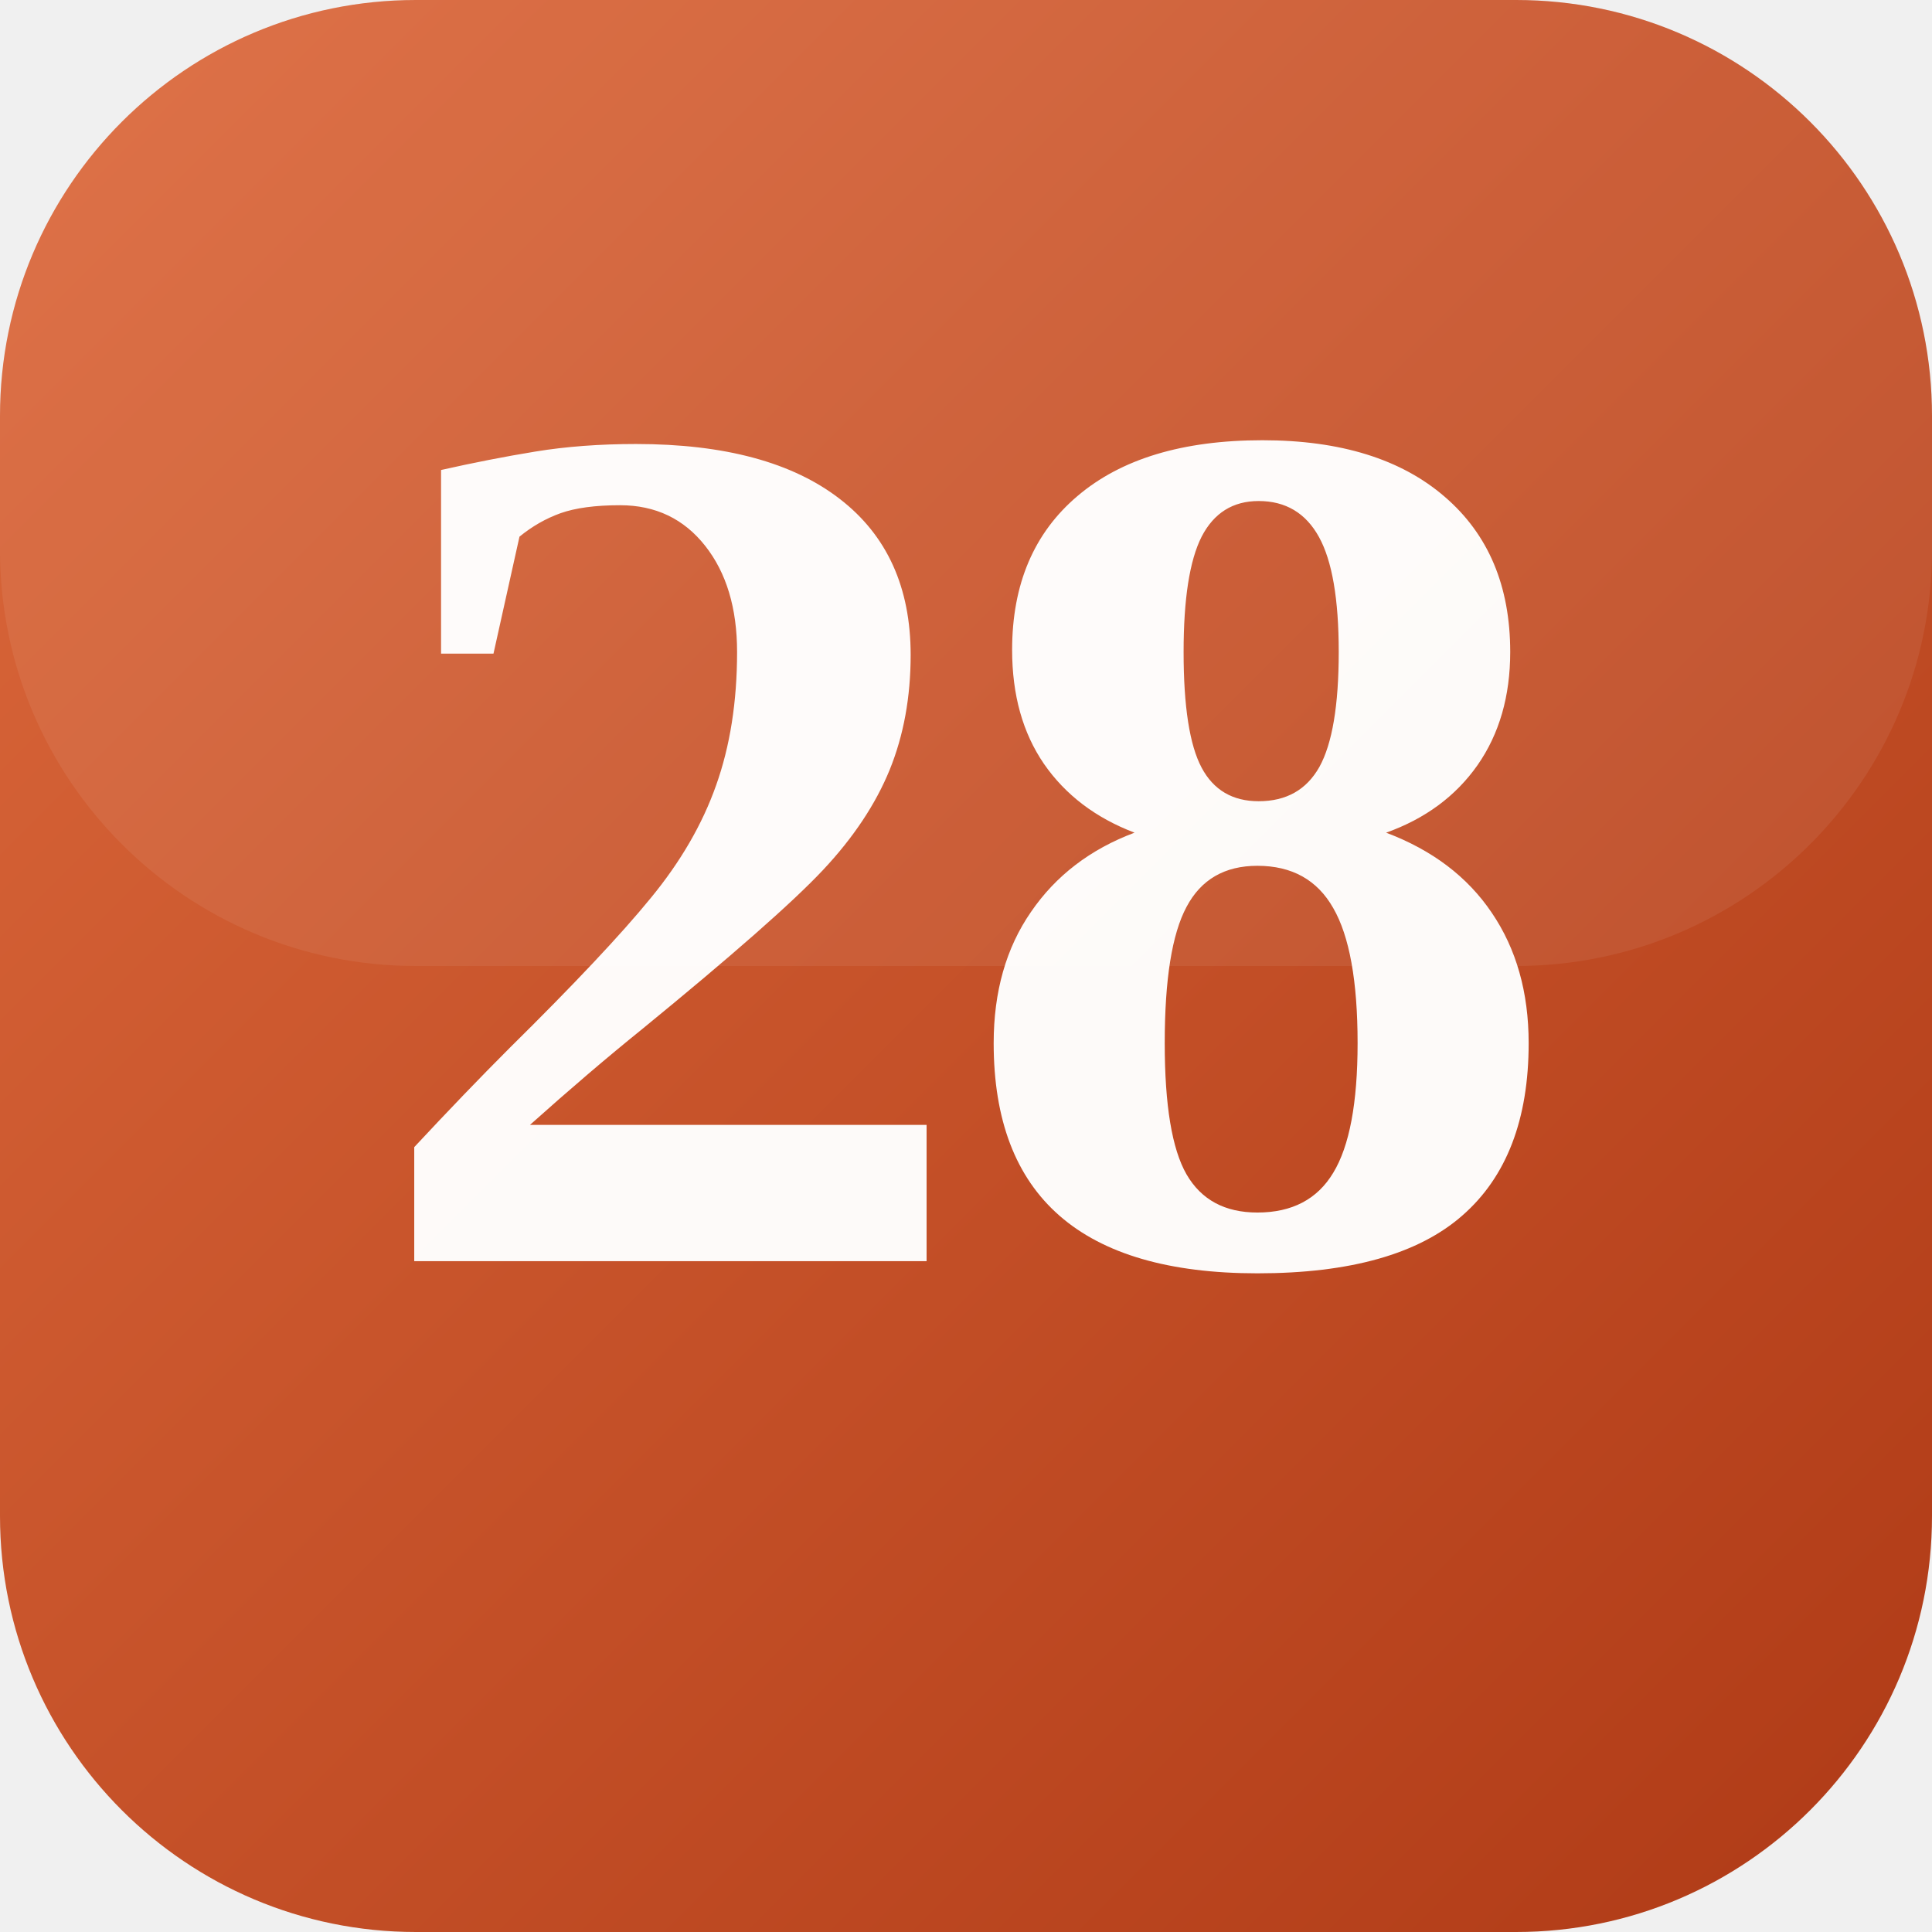
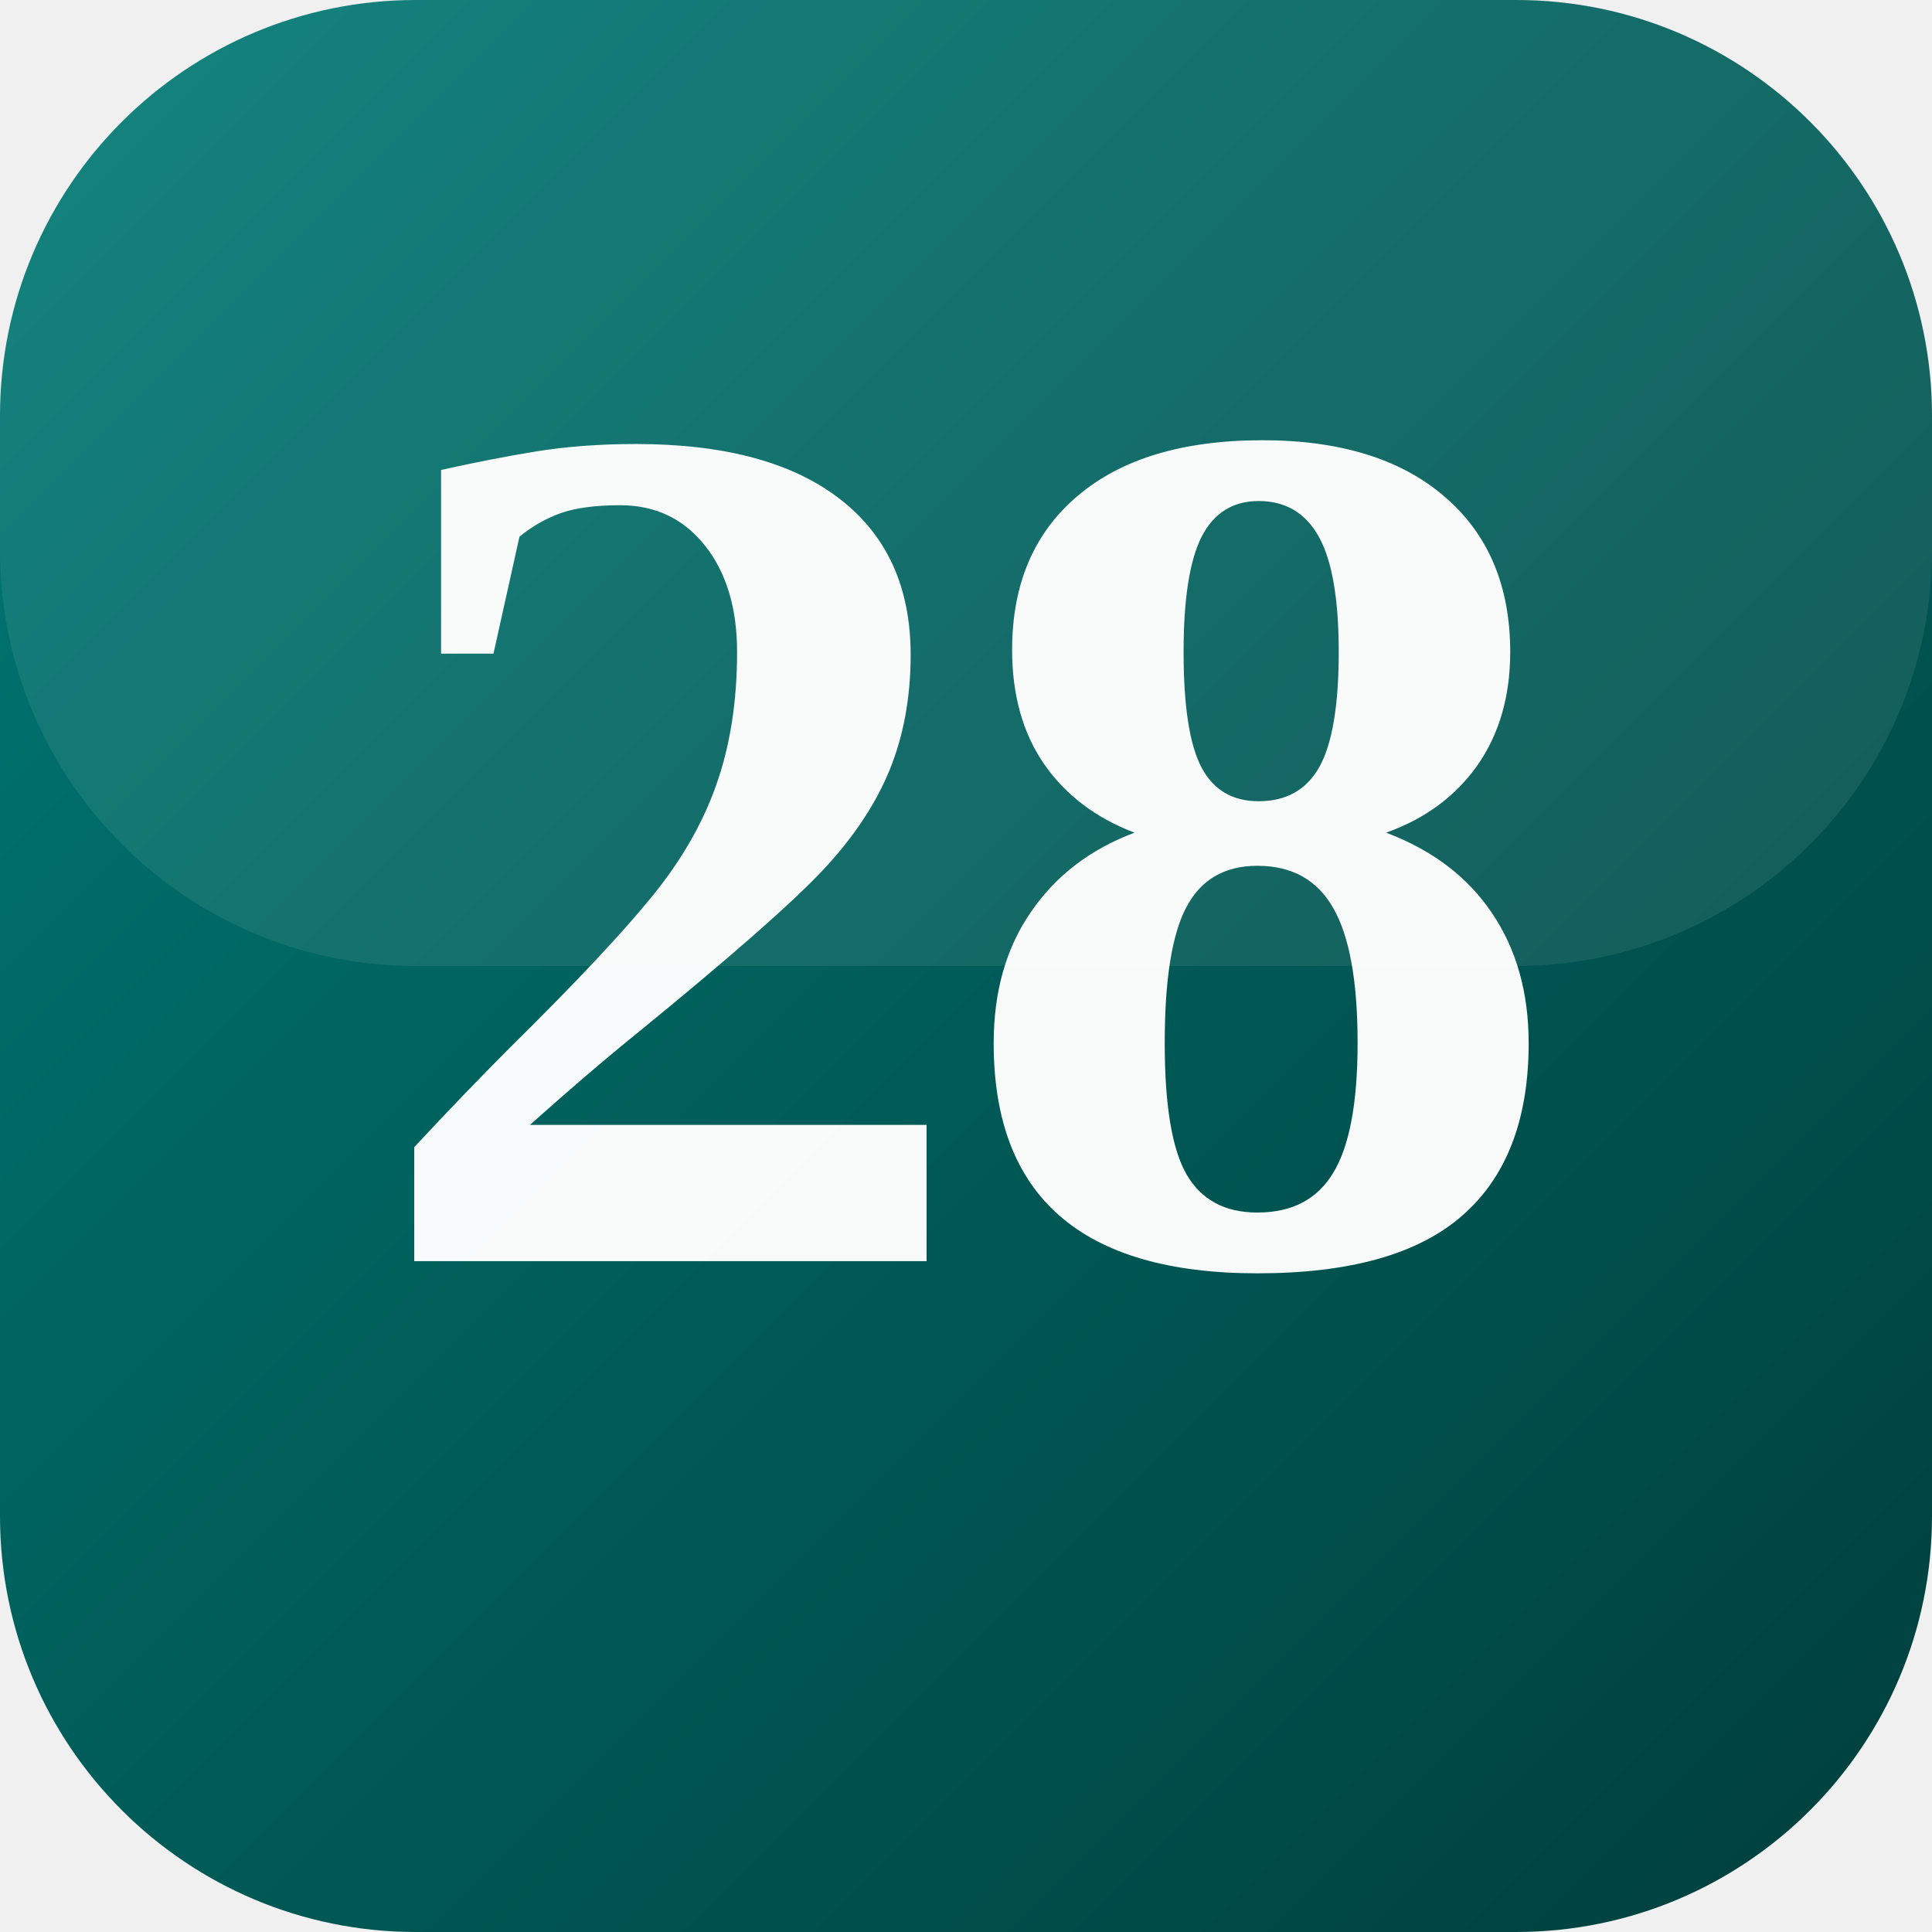
<svg xmlns="http://www.w3.org/2000/svg" viewBox="0 0 72 72" width="72" height="72">
  <defs>
    <linearGradient id="g" x1="0%" y1="0%" x2="100%" y2="100%">
-       <stop offset="0%" stop-color="#DC693C" />
-       <stop offset="100%" stop-color="#AF3A16" />
+       <stop offset="0%" stop-color="#007a75" />
+       <stop offset="100%" stop-color="#003e3c" />
    </linearGradient>
    <clipPath id="c">
      <rect width="72" height="72" rx="15.5" ry="15.5" />
    </clipPath>
  </defs>
  <rect width="72" height="72" rx="15.5" ry="15.5" fill="url(#g)" />
-   <rect width="72" height="36" rx="15.5" ry="15.5" fill="white" fill-opacity="0.07" clip-path="url(#c)" />
+   <rect width="72" height="36" rx="15.5" ry="15.5" fill="white" fill-opacity="0.08" clip-path="url(#c)" />
  <text x="36" y="47" text-anchor="middle" dominant-baseline="auto" font-family="Georgia, 'Times New Roman', serif" font-weight="700" font-size="46" fill="rgba(255,255,255,0.97)" letter-spacing="-1">28</text>
</svg>
